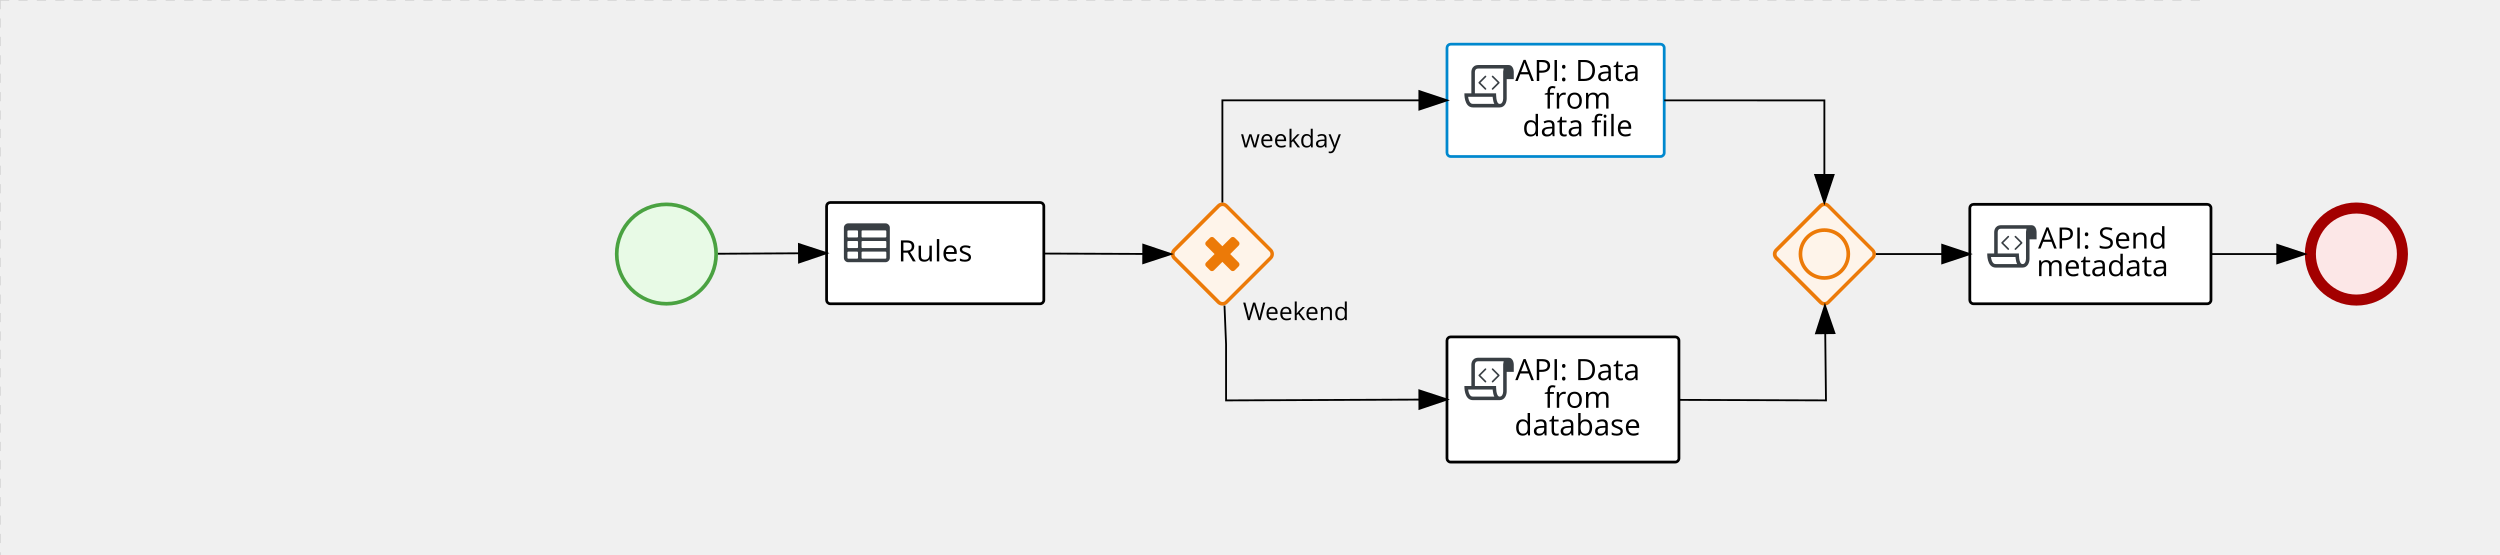
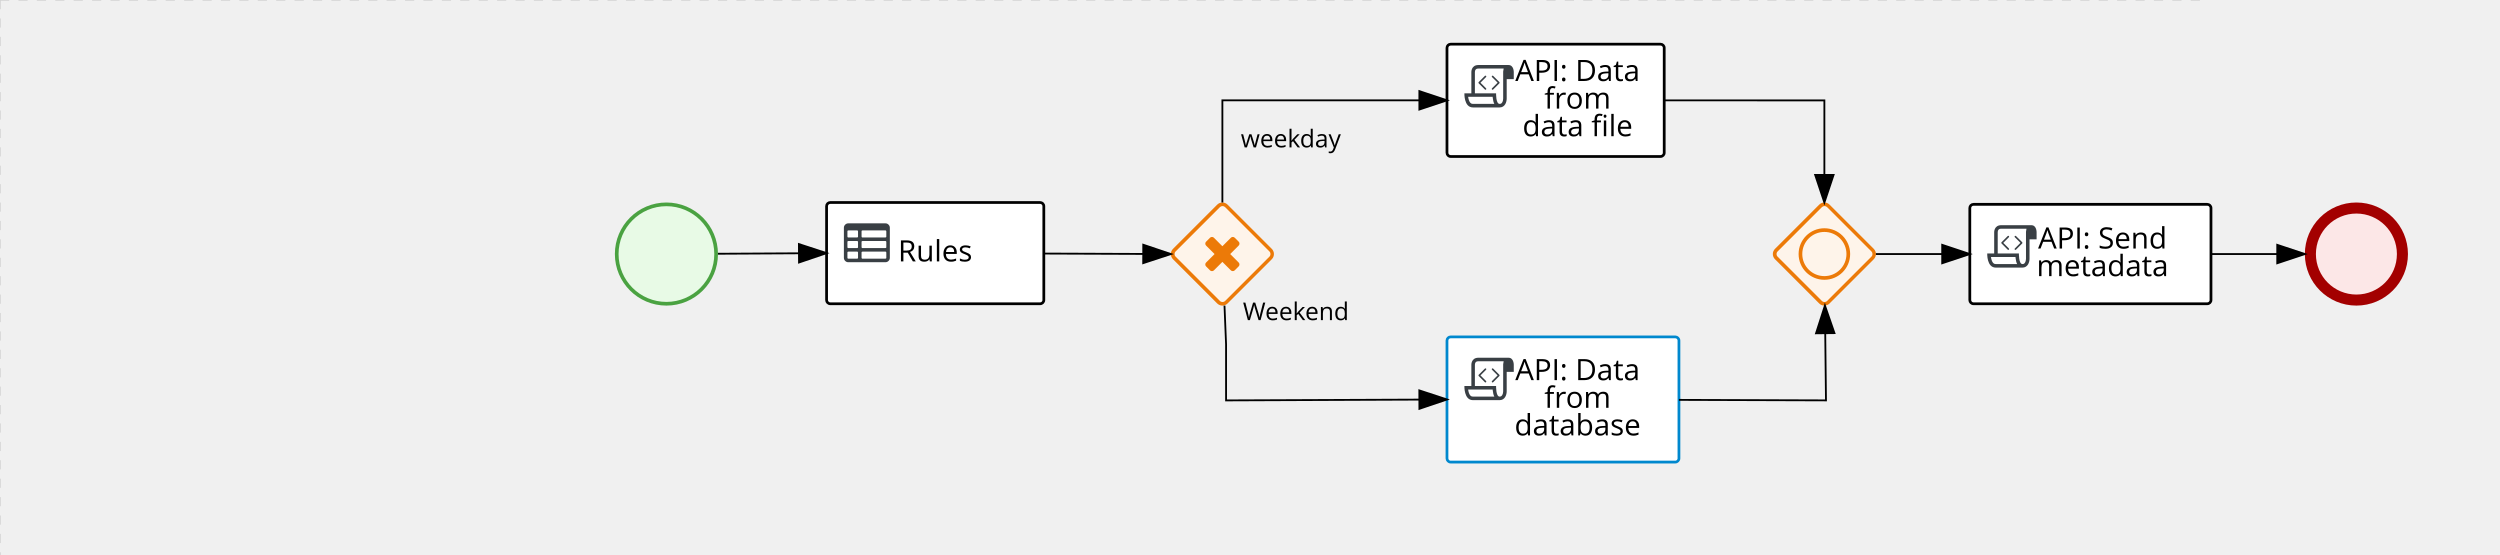
<svg xmlns="http://www.w3.org/2000/svg" version="1.1" width="1358" height="301" viewBox="0 0 1358 301">
  <defs />
  <g transform="matrix(1,0,0,1,0,0)">
    <g>
      <g>
        <g>
          <path fill="none" stroke="#d3d3d3" paint-order="fill stroke markers" d=" M 0 0 L 1200 0" stroke-miterlimit="10" stroke-opacity="0.8" stroke-dasharray="5" />
        </g>
        <g>
          <path fill="none" stroke="#d3d3d3" paint-order="fill stroke markers" d=" M 0 0 L 0 800" stroke-miterlimit="10" stroke-opacity="0.8" stroke-dasharray="5" />
        </g>
      </g>
      <g id="_12204321-AE25-4D13-A97B-856E842F6C4C" bpmn2nodeid="_12204321-AE25-4D13-A97B-856E842F6C4C" transform="matrix(1,0,0,1,1070,111)">
        <g>
          <path fill="none" stroke="none" />
        </g>
        <g transform="matrix(1,0,0,1,0,0)">
          <path fill="#ffffff" stroke="none" id="_12204321-AE25-4D13-A97B-856E842F6C4C?shapeType=BACKGROUND" paint-order="stroke fill markers" d=" M 2 0 L 129 0 L 129 0 A 2 2 0 0 1 131 2 L 131 52 L 131 52 A 2 2 0 0 1 129 54 L 2 54 L 2 54 A 2 2 0 0 1 0 52 L 0 2 L 0 2 A 2 2 0 0 1 2 0 Z" />
        </g>
        <g transform="matrix(1,0,0,1,0,0)">
          <path fill="none" stroke="#000000" id="_12204321-AE25-4D13-A97B-856E842F6C4C?shapeType=BORDER&amp;renderType=STROKE" paint-order="fill stroke markers" d=" M 2 0 L 129 0 L 129 0 A 2 2 0 0 1 131 2 L 131 52 L 131 52 A 2 2 0 0 1 129 54 L 2 54 L 2 54 A 2 2 0 0 1 0 52 L 0 2 L 0 2 A 2 2 0 0 1 2 0 Z" stroke-miterlimit="10" stroke-width="1.5" stroke-dasharray="" />
        </g>
        <g>
          <g transform="matrix(0.06,0,0,0.06,9.4,9.4)">
            <g transform="matrix(1,0,0,1,0,0)">
              <path fill="#393f44" stroke="none" id="_12204321-AE25-4D13-A97B-856E842F6C4C_task__FQFd__KwNe" paint-order="stroke fill markers" d=" M 0 0 M 197.3 130.2 C 194.4 127.3 189.6 127.3 186.7 130.2 L 130.2 186.7 C 127.3 189.6 127.3 194.4 130.2 197.3 L 186.7 253.8 C 188.1 255.3 190.1 256 192 256 C 193.9 256 195.9 255.3 197.3 253.7 C 200.2 250.8 200.2 246 197.3 243.1 L 146.2 192 L 197.3 140.8 C 200.2 137.9 200.2 133.1 197.3 130.2 Z" />
            </g>
            <g transform="matrix(1,0,0,1,0,0)">
              <path fill="#393f44" stroke="none" id="_12204321-AE25-4D13-A97B-856E842F6C4C_task__FQFd__W91P" paint-order="stroke fill markers" d=" M 0 0 M 261.3 130.2 C 258.4 127.3 253.6 127.3 250.7 130.2 C 247.8 133.1 247.8 137.9 250.7 140.8 L 301.8 191.9 L 250.7 243 C 247.8 245.9 247.8 250.7 250.7 253.6 C 252.1 255.3 254.1 256 256 256 C 257.9 256 259.9 255.3 261.3 253.8 L 317.8 197.3 C 320.7 194.4 320.7 189.6 317.8 186.7 L 261.3 130.2 Z" />
            </g>
            <g transform="matrix(1,0,0,1,0,0)">
              <path fill="#393f44" stroke="none" id="_12204321-AE25-4D13-A97B-856E842F6C4C_task__FQFd__wKhe" paint-order="stroke fill markers" d=" M 0 0 M 400 32 C 400 32 152.8 32 128 32 C 62 32 64 96 64 96 L 64 288 L 1 288 C 1 288 -4 416 78 416 L 320 416 C 368 416 384 368 384 336 C 384 314.2 384 224.4 384 160 L 448 160 L 448 96 C 448 96 449 32 400 32 Z M 0 0 M 78 383.9 C 68.5 383.9 61.6 381.1 55.5 374.9 C 43.4 362.4 37.5 339.6 34.9 320 L 256.9 320 C 257.1 322.7 257.3 325.4 257.6 328.2 C 260 351.6 264.7 370.1 271.9 383.9 L 78 383.9 L 78 383.9 Z M 0 0 M 352 336 C 352 345.9 349.6 360.3 342.9 371 C 337.2 380.1 330.4 384 320 384 C 285 384 288 288 288 288 L 96 288 L 96 96 L 96 95.9 L 96 95.1 C 96 90.6 97.6 78.3 104.7 71.2 C 106.5 69.4 111.9 64 128 64 L 356.5 64 C 354.4 72.8 352.8 81.8 352.2 89.9 C 352.2 90.5 352.1 91.1 352.1 91.7 C 352.1 92 352.1 92.3 352.1 92.6 C 352 94.8 352 96 352 96 L 352 160 L 352 336 Z" />
            </g>
          </g>
        </g>
        <g transform="matrix(1,0,0,1,35,12)">
          <text fill="#000000" stroke="none" font-family="Open Sans" font-size="12pt" font-style="normal" font-weight="normal" text-decoration="normal" x="37.086" y="12" text-anchor="middle" dominant-baseline="alphabetic">API: Send </text>
          <text fill="#000000" stroke="none" font-family="Open Sans" font-size="12pt" font-style="normal" font-weight="normal" text-decoration="normal" x="37.086" y="27" text-anchor="middle" dominant-baseline="alphabetic">metadata </text>
        </g>
      </g>
      <g id="_1E3E5133-2DA5-45D5-A5B9-5E13B86BC2F6" bpmn2nodeid="_1E3E5133-2DA5-45D5-A5B9-5E13B86BC2F6" transform="matrix(1,0,0,1,636,110)">
        <g>
          <path fill="none" stroke="none" />
        </g>
        <g transform="matrix(0.125,0,0,0.125,0,0)">
          <g transform="matrix(1,0,0,1,0,0)">
            <path fill="#fef4ea" stroke="none" id="_1E3E5133-2DA5-45D5-A5B9-5E13B86BC2F6?shapeType=BACKGROUND" paint-order="stroke fill markers" d=" M 0 0 M 224.4 4.3 C 216.4 4.3 208.4 7.3 202.3 13.4 L 13.5 202.2 C 1.3 214.4 1.3 234.2 13.5 246.4 L 202.2 435.1 C 208.3 441.2 216.4 444.2 224.3 444.2 C 232.2 444.2 240.3 441.2 246.4 435.1 L 435.1 246.4 C 447.3 234.2 447.3 214.4 435.1 202.2 L 246.5 13.4 C 240.4 7.3 232.4 4.3 224.4 4.3 L 224.4 4.3 Z" />
          </g>
          <g>
            <g transform="matrix(1,0,0,1,0,0)">
              <g transform="matrix(1,0,0,1,0,0)">
                <path fill="#ec7a08" stroke="none" id="_1E3E5133-2DA5-45D5-A5B9-5E13B86BC2F6?shapeType=BORDER&amp;renderType=FILL" paint-order="stroke fill markers" d=" M 0 0 M 20.8 212.7 L 213.3 20.2 C 219.6 13.9 229.7 13.9 235.9 20.2 L 428.4 212.7 C 434.7 219 434.7 229.1 428.4 235.3 L 235.9 427.8 C 229.6 434.1 219.5 434.1 213.3 427.8 L 20.8 235.3 C 14.5 229.1 14.5 218.9 20.8 212.7 L 20.8 212.7 Z M 0 0 M 0 224 C 0 232.1 3.1 240.3 9.3 246.5 L 201.5 438.7 C 213.9 451.1 234.1 451.1 246.5 438.7 L 438.7 246.5 C 444.9 240.3 448 232.1 448 224 C 448 215.9 444.9 207.7 438.7 201.5 L 246.5 9.3 C 234.1 -3.1 213.9 -3.1 201.5 9.3 L 9.3 201.5 C 3.1 207.7 0 215.9 0 224 L 0 224 Z" />
              </g>
            </g>
          </g>
          <g>
            <g transform="matrix(1,0,0,1,0,0)">
              <g transform="matrix(1,0,0,1,0,0)">
                <path fill="#ec7a08" stroke="none" id="_1E3E5133-2DA5-45D5-A5B9-5E13B86BC2F6_exclusive" paint-order="stroke fill markers" d=" M 0 0 M 298.2 269.2 C 298.2 272.6 297.1 275.3 294.7 277.7 L 277.7 294.7 C 275.3 297.1 272.6 298.2 269.2 298.2 C 265.8 298.2 263.1 297.1 260.7 294.7 L 224 258 L 187.2 294.8 C 184.8 297.2 182.1 298.3 178.7 298.3 C 175.3 298.3 172.6 297.2 170.2 294.8 L 153.2 277.8 C 150.8 275.4 149.7 272.7 149.7 269.3 C 149.7 265.9 150.8 263.2 153.2 260.8 L 190 224 L 153.2 187.2 C 150.8 184.8 149.7 182 149.7 178.7 C 149.7 175.3 150.8 172.5 153.2 170.2 L 170.2 153.2 C 172.6 150.8 175.3 149.7 178.7 149.7 C 182.1 149.7 184.8 150.8 187.2 153.2 L 224 190 L 260.8 153.2 C 263.2 150.8 265.9 149.7 269.3 149.7 C 272.7 149.7 275.4 150.8 277.8 153.2 L 294.8 170.2 C 297.2 172.5 298.3 175.3 298.3 178.7 C 298.3 182 297.2 184.8 294.8 187.2 L 258 224 L 294.8 260.8 C 297.1 263.1 298.2 265.9 298.2 269.2 Z" />
              </g>
            </g>
          </g>
        </g>
        <g transform="matrix(1,0,0,1,28,61)" />
      </g>
      <g id="_B6E89714-9BE5-4DC0-9287-2928A0C06E6A" bpmn2nodeid="_B6E89714-9BE5-4DC0-9287-2928A0C06E6A" transform="matrix(1,0,0,1,963,110)">
        <g>
          <path fill="none" stroke="none" />
        </g>
        <g transform="matrix(0.125,0,0,0.125,0,0)">
          <g transform="matrix(1,0,0,1,0,0)">
            <path fill="#fef4ea" stroke="none" id="_B6E89714-9BE5-4DC0-9287-2928A0C06E6A?shapeType=BACKGROUND" paint-order="stroke fill markers" d=" M 0 0 M 224.4 4.3 C 216.4 4.3 208.4 7.3 202.3 13.4 L 13.5 202.2 C 1.3 214.4 1.3 234.2 13.5 246.4 L 202.2 435.1 C 208.3 441.2 216.4 444.2 224.3 444.2 C 232.2 444.2 240.3 441.2 246.4 435.1 L 435.1 246.4 C 447.3 234.2 447.3 214.4 435.1 202.2 L 246.5 13.4 C 240.4 7.3 232.4 4.3 224.4 4.3 L 224.4 4.3 Z" />
          </g>
          <g>
            <g transform="matrix(1,0,0,1,0,0)">
              <g transform="matrix(1,0,0,1,0,0)">
                <path fill="#ec7a08" stroke="none" id="_B6E89714-9BE5-4DC0-9287-2928A0C06E6A?shapeType=BORDER&amp;renderType=FILL" paint-order="stroke fill markers" d=" M 0 0 M 20.8 212.7 L 213.3 20.2 C 219.6 13.9 229.7 13.9 235.9 20.2 L 428.4 212.7 C 434.7 219 434.7 229.1 428.4 235.3 L 235.9 427.8 C 229.6 434.1 219.5 434.1 213.3 427.8 L 20.8 235.3 C 14.5 229.1 14.5 218.9 20.8 212.7 L 20.8 212.7 Z M 0 0 M 0 224 C 0 232.1 3.1 240.3 9.3 246.5 L 201.5 438.7 C 213.9 451.1 234.1 451.1 246.5 438.7 L 438.7 246.5 C 444.9 240.3 448 232.1 448 224 C 448 215.9 444.9 207.7 438.7 201.5 L 246.5 9.3 C 234.1 -3.1 213.9 -3.1 201.5 9.3 L 9.3 201.5 C 3.1 207.7 0 215.9 0 224 L 0 224 Z" />
              </g>
            </g>
          </g>
          <g>
            <g transform="matrix(1,0,0,1,0,0)">
              <g transform="matrix(1,0,0,1,0,0)">
                <path fill="#ec7a08" stroke="none" id="_B6E89714-9BE5-4DC0-9287-2928A0C06E6A_inclusive" paint-order="stroke fill markers" d=" M 0 0 M 224 127.9 C 249.6 127.9 273.8 137.9 291.9 156 C 310 174.2 320 198.3 320 223.9 C 320 249.5 310 273.6 291.9 291.8 C 273.8 309.9 249.7 319.9 224 319.9 C 198.3 319.9 174.2 309.9 156.1 291.8 C 138 273.7 128 249.6 128 223.9 C 128 198.2 138 174.1 156.1 156 C 174.2 137.9 198.4 127.9 224 127.9 M 224 111.9 C 162.1 111.9 112 162 112 223.9 C 112 285.8 162.1 335.9 224 335.9 C 285.9 335.9 336 285.8 336 223.9 C 336 162 285.9 111.9 224 111.9 L 224 111.9 Z" />
              </g>
            </g>
          </g>
        </g>
        <g transform="matrix(1,0,0,1,28,61)" />
      </g>
      <g id="_21586C89-A3BD-4104-8111-208B55600C92" bpmn2nodeid="_21586C89-A3BD-4104-8111-208B55600C92" transform="matrix(1,0,0,1,786,24)">
        <g>
          <path fill="none" stroke="none" />
        </g>
        <g transform="matrix(1,0,0,1,0,0)">
          <path fill="#ffffff" stroke="none" id="_21586C89-A3BD-4104-8111-208B55600C92?shapeType=BACKGROUND" paint-order="stroke fill markers" d=" M 2 0 L 116 0 L 116 0 A 2 2 0 0 1 118 2 L 118 59 L 118 59 A 2 2 0 0 1 116 61 L 2 61 L 2 61 A 2 2 0 0 1 0 59 L 0 2 L 0 2 A 2 2 0 0 1 2 0 Z" />
        </g>
        <g transform="matrix(1,0,0,1,0,0)">
-           <path fill="none" stroke="rgb(0,136,206)" id="_21586C89-A3BD-4104-8111-208B55600C92?shapeType=BORDER&amp;renderType=STROKE" paint-order="fill stroke markers" d=" M 2 0 L 116 0 L 116 0 A 2 2 0 0 1 118 2 L 118 59 L 118 59 A 2 2 0 0 1 116 61 L 2 61 L 2 61 A 2 2 0 0 1 0 59 L 0 2 L 0 2 A 2 2 0 0 1 2 0 Z" stroke-miterlimit="10" stroke-width="1.5" stroke-dasharray="" />
+           <path fill="none" stroke="rgb(0,0,0)" id="_21586C89-A3BD-4104-8111-208B55600C92?shapeType=BORDER&amp;renderType=STROKE" paint-order="fill stroke markers" d=" M 2 0 L 116 0 L 116 0 A 2 2 0 0 1 118 2 L 118 59 L 118 59 A 2 2 0 0 1 116 61 L 2 61 L 2 61 A 2 2 0 0 1 0 59 L 0 2 L 0 2 A 2 2 0 0 1 2 0 Z" stroke-miterlimit="10" stroke-width="1.5" stroke-dasharray="" />
        </g>
        <g>
          <g transform="matrix(0.06,0,0,0.06,9.4,9.4)">
            <g transform="matrix(1,0,0,1,0,0)">
              <path fill="#393f44" stroke="none" id="_21586C89-A3BD-4104-8111-208B55600C92_task__FQFd__KwNe" paint-order="stroke fill markers" d=" M 0 0 M 197.3 130.2 C 194.4 127.3 189.6 127.3 186.7 130.2 L 130.2 186.7 C 127.3 189.6 127.3 194.4 130.2 197.3 L 186.7 253.8 C 188.1 255.3 190.1 256 192 256 C 193.9 256 195.9 255.3 197.3 253.7 C 200.2 250.8 200.2 246 197.3 243.1 L 146.2 192 L 197.3 140.8 C 200.2 137.9 200.2 133.1 197.3 130.2 Z" />
            </g>
            <g transform="matrix(1,0,0,1,0,0)">
              <path fill="#393f44" stroke="none" id="_21586C89-A3BD-4104-8111-208B55600C92_task__FQFd__W91P" paint-order="stroke fill markers" d=" M 0 0 M 261.3 130.2 C 258.4 127.3 253.6 127.3 250.7 130.2 C 247.8 133.1 247.8 137.9 250.7 140.8 L 301.8 191.9 L 250.7 243 C 247.8 245.9 247.8 250.7 250.7 253.6 C 252.1 255.3 254.1 256 256 256 C 257.9 256 259.9 255.3 261.3 253.8 L 317.8 197.3 C 320.7 194.4 320.7 189.6 317.8 186.7 L 261.3 130.2 Z" />
            </g>
            <g transform="matrix(1,0,0,1,0,0)">
              <path fill="#393f44" stroke="none" id="_21586C89-A3BD-4104-8111-208B55600C92_task__FQFd__wKhe" paint-order="stroke fill markers" d=" M 0 0 M 400 32 C 400 32 152.8 32 128 32 C 62 32 64 96 64 96 L 64 288 L 1 288 C 1 288 -4 416 78 416 L 320 416 C 368 416 384 368 384 336 C 384 314.2 384 224.4 384 160 L 448 160 L 448 96 C 448 96 449 32 400 32 Z M 0 0 M 78 383.9 C 68.5 383.9 61.6 381.1 55.5 374.9 C 43.4 362.4 37.5 339.6 34.9 320 L 256.9 320 C 257.1 322.7 257.3 325.4 257.6 328.2 C 260 351.6 264.7 370.1 271.9 383.9 L 78 383.9 L 78 383.9 Z M 0 0 M 352 336 C 352 345.9 349.6 360.3 342.9 371 C 337.2 380.1 330.4 384 320 384 C 285 384 288 288 288 288 L 96 288 L 96 96 L 96 95.9 L 96 95.1 C 96 90.6 97.6 78.3 104.7 71.2 C 106.5 69.4 111.9 64 128 64 L 356.5 64 C 354.4 72.8 352.8 81.8 352.2 89.9 C 352.2 90.5 352.1 91.1 352.1 91.7 C 352.1 92 352.1 92.3 352.1 92.6 C 352 94.8 352 96 352 96 L 352 160 L 352 336 Z" />
            </g>
          </g>
        </g>
        <g transform="matrix(1,0,0,1,35,8)">
          <text fill="#000000" stroke="none" font-family="Open Sans" font-size="12pt" font-style="normal" font-weight="normal" text-decoration="normal" x="35.949" y="12" text-anchor="middle" dominant-baseline="alphabetic">API: Data </text>
          <text fill="#000000" stroke="none" font-family="Open Sans" font-size="12pt" font-style="normal" font-weight="normal" text-decoration="normal" x="35.949" y="27" text-anchor="middle" dominant-baseline="alphabetic">    from     </text>
          <text fill="#000000" stroke="none" font-family="Open Sans" font-size="12pt" font-style="normal" font-weight="normal" text-decoration="normal" x="35.949" y="42" text-anchor="middle" dominant-baseline="alphabetic"> data file  </text>
        </g>
      </g>
      <g id="_AB784C3F-C09B-4F91-93B2-02F8096C4232" bpmn2nodeid="_AB784C3F-C09B-4F91-93B2-02F8096C4232" transform="matrix(1,0,0,1,786,183)">
        <g>
          <path fill="none" stroke="none" />
        </g>
        <g transform="matrix(1,0,0,1,0,0)">
          <path fill="#ffffff" stroke="none" id="_AB784C3F-C09B-4F91-93B2-02F8096C4232?shapeType=BACKGROUND" paint-order="stroke fill markers" d=" M 2 0 L 124 0 L 124 0 A 2 2 0 0 1 126 2 L 126 66 L 126 66 A 2 2 0 0 1 124 68 L 2 68 L 2 68 A 2 2 0 0 1 0 66 L 0 2 L 0 2 A 2 2 0 0 1 2 0 Z" />
        </g>
        <g transform="matrix(1,0,0,1,0,0)">
-           <path fill="none" stroke="#000000" id="_AB784C3F-C09B-4F91-93B2-02F8096C4232?shapeType=BORDER&amp;renderType=STROKE" paint-order="fill stroke markers" d=" M 2 0 L 124 0 L 124 0 A 2 2 0 0 1 126 2 L 126 66 L 126 66 A 2 2 0 0 1 124 68 L 2 68 L 2 68 A 2 2 0 0 1 0 66 L 0 2 L 0 2 A 2 2 0 0 1 2 0 Z" stroke-miterlimit="10" stroke-width="1.5" stroke-dasharray="" />
+           <path fill="none" stroke="rgb(0,136,206)" id="_AB784C3F-C09B-4F91-93B2-02F8096C4232?shapeType=BORDER&amp;renderType=STROKE" paint-order="fill stroke markers" d=" M 2 0 L 124 0 L 124 0 A 2 2 0 0 1 126 2 L 126 66 L 126 66 A 2 2 0 0 1 124 68 L 2 68 L 2 68 A 2 2 0 0 1 0 66 L 0 2 L 0 2 A 2 2 0 0 1 2 0 Z" stroke-miterlimit="10" stroke-width="1.5" stroke-dasharray="" />
        </g>
        <g>
          <g transform="matrix(0.06,0,0,0.06,9.4,9.4)">
            <g transform="matrix(1,0,0,1,0,0)">
              <path fill="#393f44" stroke="none" id="_AB784C3F-C09B-4F91-93B2-02F8096C4232_task__FQFd__KwNe" paint-order="stroke fill markers" d=" M 0 0 M 197.3 130.2 C 194.4 127.3 189.6 127.3 186.7 130.2 L 130.2 186.7 C 127.3 189.6 127.3 194.4 130.2 197.3 L 186.7 253.8 C 188.1 255.3 190.1 256 192 256 C 193.9 256 195.9 255.3 197.3 253.7 C 200.2 250.8 200.2 246 197.3 243.1 L 146.2 192 L 197.3 140.8 C 200.2 137.9 200.2 133.1 197.3 130.2 Z" />
            </g>
            <g transform="matrix(1,0,0,1,0,0)">
              <path fill="#393f44" stroke="none" id="_AB784C3F-C09B-4F91-93B2-02F8096C4232_task__FQFd__W91P" paint-order="stroke fill markers" d=" M 0 0 M 261.3 130.2 C 258.4 127.3 253.6 127.3 250.7 130.2 C 247.8 133.1 247.8 137.9 250.7 140.8 L 301.8 191.9 L 250.7 243 C 247.8 245.9 247.8 250.7 250.7 253.6 C 252.1 255.3 254.1 256 256 256 C 257.9 256 259.9 255.3 261.3 253.8 L 317.8 197.3 C 320.7 194.4 320.7 189.6 317.8 186.7 L 261.3 130.2 Z" />
            </g>
            <g transform="matrix(1,0,0,1,0,0)">
              <path fill="#393f44" stroke="none" id="_AB784C3F-C09B-4F91-93B2-02F8096C4232_task__FQFd__wKhe" paint-order="stroke fill markers" d=" M 0 0 M 400 32 C 400 32 152.8 32 128 32 C 62 32 64 96 64 96 L 64 288 L 1 288 C 1 288 -4 416 78 416 L 320 416 C 368 416 384 368 384 336 C 384 314.2 384 224.4 384 160 L 448 160 L 448 96 C 448 96 449 32 400 32 Z M 0 0 M 78 383.9 C 68.5 383.9 61.6 381.1 55.5 374.9 C 43.4 362.4 37.5 339.6 34.9 320 L 256.9 320 C 257.1 322.7 257.3 325.4 257.6 328.2 C 260 351.6 264.7 370.1 271.9 383.9 L 78 383.9 L 78 383.9 Z M 0 0 M 352 336 C 352 345.9 349.6 360.3 342.9 371 C 337.2 380.1 330.4 384 320 384 C 285 384 288 288 288 288 L 96 288 L 96 96 L 96 95.9 L 96 95.1 C 96 90.6 97.6 78.3 104.7 71.2 C 106.5 69.4 111.9 64 128 64 L 356.5 64 C 354.4 72.8 352.8 81.8 352.2 89.9 C 352.2 90.5 352.1 91.1 352.1 91.7 C 352.1 92 352.1 92.3 352.1 92.6 C 352 94.8 352 96 352 96 L 352 160 L 352 336 Z" />
            </g>
          </g>
        </g>
        <g transform="matrix(1,0,0,1,35,11.5)">
          <text fill="#000000" stroke="none" font-family="Open Sans" font-size="12pt" font-style="normal" font-weight="normal" text-decoration="normal" x="35.949" y="12" text-anchor="middle" dominant-baseline="alphabetic">API: Data </text>
          <text fill="#000000" stroke="none" font-family="Open Sans" font-size="12pt" font-style="normal" font-weight="normal" text-decoration="normal" x="35.949" y="27" text-anchor="middle" dominant-baseline="alphabetic">    from     </text>
          <text fill="#000000" stroke="none" font-family="Open Sans" font-size="12pt" font-style="normal" font-weight="normal" text-decoration="normal" x="35.949" y="42" text-anchor="middle" dominant-baseline="alphabetic">database </text>
        </g>
      </g>
      <g id="_B0AE288E-2ABE-418C-B2DB-6208A6B4DB66" bpmn2nodeid="_B0AE288E-2ABE-418C-B2DB-6208A6B4DB66" transform="matrix(1,0,0,1,334,110)">
        <g>
          <path fill="none" stroke="none" />
        </g>
        <g transform="matrix(0.125,0,0,0.125,0,0)">
          <g transform="matrix(1,0,0,1,0,0)">
            <path fill="#e8fae6" stroke="none" id="_B0AE288E-2ABE-418C-B2DB-6208A6B4DB66?shapeType=BACKGROUND" paint-order="stroke fill markers" d=" M 0 0 M 444 224 C 444 263.9 434.2 300.8 414.4 334.5 C 394.7 368.2 368 394.9 334.4 414.5 C 300.8 434.1 263.9 444 224 444 C 184.1 444 147.2 434.2 113.5 414.4 C 79.8 394.7 53.1 368 33.5 334.4 C 13.9 300.8 4 263.9 4 224 C 4 184.1 13.8 147.2 33.6 113.5 C 53.4 79.8 80.1 53.1 113.6 33.5 C 147.1 13.9 184.1 4 224 4 C 263.9 4 300.8 13.8 334.5 33.6 C 368.2 53.4 394.9 80.1 414.5 113.6 C 434.1 147.1 444 184.1 444 224 Z" />
          </g>
          <g>
            <g transform="matrix(1,0,0,1,0,0)">
              <g transform="matrix(1,0,0,1,0,0)">
                <path fill="#4aa241" stroke="none" id="_B0AE288E-2ABE-418C-B2DB-6208A6B4DB66?shapeType=BORDER&amp;renderType=FILL" paint-order="stroke fill markers" d=" M 0 0 M 224 0 C 100.3 0 0 100.3 0 224 C 0 347.7 100.3 448 224 448 C 347.7 448 448 347.7 448 224 C 448 100.3 347.7 0 224 0 Z M 0 0 M 224 432 C 109.1 432 16 338.9 16 224 C 16 109.1 109.1 16 224 16 C 338.9 16 432 109.1 432 224 C 432 338.9 338.9 432 224 432 Z" />
              </g>
            </g>
          </g>
        </g>
        <g transform="matrix(1,0,0,1,28,61)" />
      </g>
      <g id="_E64B726E-43F0-47DC-89C6-0FF375D060BB" bpmn2nodeid="_E64B726E-43F0-47DC-89C6-0FF375D060BB" transform="matrix(1,0,0,1,1252,110)">
        <g>
          <path fill="none" stroke="none" />
        </g>
        <g transform="matrix(0.125,0,0,0.125,0,0)">
          <g transform="matrix(1,0,0,1,0,0)">
            <path fill="#fce7e7" stroke="none" id="_E64B726E-43F0-47DC-89C6-0FF375D060BB?shapeType=BACKGROUND" paint-order="stroke fill markers" d=" M 0 0 M 444 224 C 444 263.9 434.2 300.8 414.4 334.5 C 394.7 368.2 368 394.9 334.4 414.5 C 300.8 434.1 263.9 444 224 444 C 184.1 444 147.2 434.2 113.5 414.4 C 79.8 394.7 53.1 368 33.5 334.4 C 13.9 300.8 4 263.9 4 224 C 4 184.1 13.8 147.2 33.6 113.5 C 53.4 79.8 80.1 53.1 113.6 33.5 C 147.1 13.9 184.1 4 224 4 C 263.9 4 300.8 13.8 334.5 33.6 C 368.2 53.4 394.9 80.1 414.5 113.6 C 434.1 147.1 444 184.1 444 224 Z" />
          </g>
          <g>
            <g transform="matrix(1,0,0,1,0,0)">
              <g transform="matrix(1,0,0,1,0,0)">
                <path fill="#a30000" stroke="none" id="_E64B726E-43F0-47DC-89C6-0FF375D060BB?shapeType=BORDER&amp;renderType=FILL" paint-order="stroke fill markers" d=" M 0 0 M 224 0 C 100.3 0 0 100.3 0 224 C 0 347.7 100.3 448 224 448 C 347.7 448 448 347.7 448 224 C 448 100.3 347.7 0 224 0 Z M 0 0 M 224 400 C 126.8 400 48 321.2 48 224 C 48 126.8 126.8 48 224 48 C 321.2 48 400 126.8 400 224 C 400 321.2 321.2 400 224 400 Z" />
              </g>
            </g>
          </g>
        </g>
        <g transform="matrix(1,0,0,1,28,61)" />
      </g>
      <g id="_6D2BEB69-629E-44F8-8B40-A94F96EC43F9" bpmn2nodeid="_6D2BEB69-629E-44F8-8B40-A94F96EC43F9" transform="matrix(1,0,0,1,449,110)">
        <g>
          <path fill="none" stroke="none" />
        </g>
        <g transform="matrix(1,0,0,1,0,0)">
          <path fill="#ffffff" stroke="none" id="_6D2BEB69-629E-44F8-8B40-A94F96EC43F9?shapeType=BACKGROUND" paint-order="stroke fill markers" d=" M 2 0 L 116 0 L 116 0 A 2 2 0 0 1 118 2 L 118 53 L 118 53 A 2 2 0 0 1 116 55 L 2 55 L 2 55 A 2 2 0 0 1 0 53 L 0 2 L 0 2 A 2 2 0 0 1 2 0 Z" />
        </g>
        <g transform="matrix(1,0,0,1,0,0)">
          <path fill="none" stroke="#000000" id="_6D2BEB69-629E-44F8-8B40-A94F96EC43F9?shapeType=BORDER&amp;renderType=STROKE" paint-order="fill stroke markers" d=" M 2 0 L 116 0 L 116 0 A 2 2 0 0 1 118 2 L 118 53 L 118 53 A 2 2 0 0 1 116 55 L 2 55 L 2 55 A 2 2 0 0 1 0 53 L 0 2 L 0 2 A 2 2 0 0 1 2 0 Z" stroke-miterlimit="10" stroke-width="1.5" stroke-dasharray="" />
        </g>
        <g>
          <g transform="matrix(0.06,0,0,0.06,9.4,9.4)">
            <g transform="matrix(1,0,0,1,0,0)">
              <path fill="#393f44" stroke="none" id="_6D2BEB69-629E-44F8-8B40-A94F96EC43F9_task__l39e__3KHJ" paint-order="stroke fill markers" d=" M 0 0 M 128 344 L 128 296 C 128 293.7 127.2 291.8 125.8 290.2 C 124.4 288.6 122.4 288 120 288 L 40 288 C 37.7 288 35.8 288.8 34.2 290.2 C 32.6 291.6 32 293.7 32 296 L 32 344 C 32 346.3 32.8 348.2 34.2 349.8 C 35.6 351.4 37.6 352 40 352 L 120 352 C 122.3 352 124.2 351.2 125.8 349.8 C 127.4 348.4 128 346.3 128 344 Z M 0 0 M 128 248 L 128 200 C 128 197.7 127.2 195.8 125.8 194.2 C 124.4 192.6 122.4 192 120 192 L 40 192 C 37.7 192 35.8 192.8 34.2 194.2 C 32.6 195.6 32 197.7 32 200 L 32 248 C 32 250.3 32.8 252.2 34.2 253.8 C 35.6 255.4 37.6 256 40 256 L 120 256 C 122.3 256 124.2 255.2 125.8 253.8 C 127.4 252.4 128 250.3 128 248 Z M 0 0 M 376 352 C 378.3 352 380.2 351.2 381.8 349.8 C 383.4 348.4 384 346.4 384 344 L 384 296 C 384 293.7 383.2 291.8 381.8 290.2 C 380.4 288.6 378.4 288 376 288 L 168 288 C 165.7 288 163.8 288.8 162.2 290.2 C 160.6 291.6 160 293.6 160 296 L 160 344 C 160 346.3 160.8 348.2 162.2 349.8 C 163.6 351.4 165.6 352 168 352 L 376 352 Z M 0 0 M 128 152 L 128 104 C 128 101.7 127.2 99.8 125.8 98.2 C 124.4 96.6 122.3 96 120 96 L 40 96 C 37.7 96 35.8 96.8 34.2 98.2 C 32.6 99.6 32 101.7 32 104 L 32 152 C 32 154.3 32.8 156.2 34.2 157.8 C 35.6 159.4 37.6 160 40 160 L 120 160 C 122.3 160 124.2 159.2 125.8 157.8 C 127.4 156.4 128 154.3 128 152 Z M 0 0 M 376 256 C 378.3 256 380.2 255.2 381.8 253.8 C 383.4 252.4 384 250.4 384 248 L 384 200 C 384 197.7 383.2 195.8 381.8 194.2 C 380.4 192.6 378.4 192 376 192 L 168 192 C 165.7 192 163.8 192.8 162.2 194.2 C 160.6 195.6 160 197.6 160 200 L 160 248 C 160 250.3 160.8 252.2 162.2 253.8 C 163.6 255.4 165.6 256 168 256 L 376 256 Z M 0 0 M 376 160 C 378.3 160 380.2 159.2 381.8 157.8 C 383.4 156.4 384 154.4 384 152 L 384 104 C 384 101.7 383.2 99.8 381.8 98.2 C 380.4 96.6 378.3 96 376 96 L 168 96 C 165.7 96 163.8 96.8 162.2 98.2 C 160.6 99.6 160 101.6 160 104 L 160 152 C 160 154.3 160.8 156.2 162.2 157.8 C 163.6 159.4 165.6 160 168 160 L 376 160 Z M 0 0 M 416 72 L 416 344 C 416 355 412.1 364.4 404.2 372.2 C 396.3 380 387 384 376 384 L 40 384 C 29 384 19.6 380.1 11.8 372.2 C 4 364.3 0 355 0 344 L 0 72 C 0 61 3.9 51.6 11.8 43.8 C 19.7 36 29 32 40 32 L 376 32 C 387 32 396.4 35.9 404.2 43.8 C 412 51.7 416 61 416 72 Z" />
            </g>
          </g>
        </g>
        <g transform="matrix(1,0,0,1,38.81641,20)">
          <text fill="#000000" stroke="none" font-family="Open Sans" font-size="12pt" font-style="normal" font-weight="normal" text-decoration="normal" x="20.184" y="12" text-anchor="middle" dominant-baseline="alphabetic">Rules</text>
        </g>
      </g>
      <g id="_17F51CD9-D425-4009-A778-58218494BABE" bpmn2nodeid="_17F51CD9-D425-4009-A778-58218494BABE">
        <g>
          <path fill="none" stroke="#000000" paint-order="fill stroke markers" d=" M 390 137.839 L 434 137.586" stroke-miterlimit="10" stroke-dasharray="" />
        </g>
        <g transform="matrix(1,0,0,1,390,137.8391)" />
        <g transform="matrix(0.005747032,0.9999835,-0.9999835,0.005747032,448.9713,132.5001)">
          <path fill="#000000" stroke="#000000" paint-order="fill stroke markers" d=" M 10 15 L 0 15 L 5 0 Z" stroke-miterlimit="10" stroke-dasharray="" />
        </g>
        <g transform="matrix(1,0,0,1,390.0575,127.6697)" />
      </g>
      <g id="_BEB00880-5CEF-4666-9BC5-C465D0930325" bpmn2nodeid="_BEB00880-5CEF-4666-9BC5-C465D0930325">
        <g>
          <path fill="none" stroke="#000000" paint-order="fill stroke markers" d=" M 567 137.73 L 621 137.941" stroke-miterlimit="10" stroke-dasharray="" />
        </g>
        <g transform="matrix(1,0,0,1,567,137.7305)" />
        <g transform="matrix(-0.00390622,0.9999924,-0.9999924,-0.00390622,636.0195,133)">
          <path fill="#000000" stroke="#000000" paint-order="fill stroke markers" d=" M 10 15 L 0 15 L 5 0 Z" stroke-miterlimit="10" stroke-dasharray="" />
        </g>
        <g transform="matrix(1,0,0,1,567.0391,127.8653)" />
      </g>
      <g id="_B7892C34-5053-41E4-AB4E-0AF00CAA7CB2" bpmn2nodeid="_B7892C34-5053-41E4-AB4E-0AF00CAA7CB2">
        <g>
          <path fill="none" stroke="#000000" paint-order="fill stroke markers" d=" M 664 110 L 664 54.5 L 771 54.5" stroke-miterlimit="10" stroke-dasharray="" />
        </g>
        <g transform="matrix(1,0,0,1,664,110)" />
        <g transform="matrix(6.123233995736766e-17,1,-1,6.123233995736766e-17,786,49.5)">
          <path fill="#000000" stroke="#000000" paint-order="fill stroke markers" d=" M 10 15 L 0 15 L 5 0 Z" stroke-miterlimit="10" stroke-dasharray="" />
        </g>
        <g transform="matrix(1,0,0,1,674,71.25)">
          <text fill="#000000" stroke="none" font-family="Open Sans" font-size="10pt" font-style="normal" font-weight="normal" text-decoration="normal" x="0" y="8.8" text-anchor="start" dominant-baseline="alphabetic">weekday</text>
        </g>
      </g>
      <g id="_DE0FB76C-C97A-4B0E-BB2A-D989B24AF016" bpmn2nodeid="_DE0FB76C-C97A-4B0E-BB2A-D989B24AF016">
        <g>
          <path fill="none" stroke="#000000" paint-order="fill stroke markers" d=" M 904 54.514 L 991 54.535 L 991 95" stroke-miterlimit="10" stroke-dasharray="" />
        </g>
        <g transform="matrix(1,0,0,1,904,54.51411)" />
        <g transform="matrix(-1,1.2246467991473532e-16,-1.2246467991473532e-16,-1,996,110)">
          <path fill="#000000" stroke="#000000" paint-order="fill stroke markers" d=" M 10 15 L 0 15 L 5 0 Z" stroke-miterlimit="10" stroke-dasharray="" />
        </g>
        <g transform="matrix(1,0,0,1,904.0024,44.52451)" />
      </g>
      <g id="_D93ACFAC-3D38-4F6F-9EAF-17CC1D8622D9" bpmn2nodeid="_D93ACFAC-3D38-4F6F-9EAF-17CC1D8622D9">
        <g>
          <path fill="none" stroke="#000000" paint-order="fill stroke markers" d=" M 1019 138 L 1055 138" stroke-miterlimit="10" stroke-dasharray="" />
        </g>
        <g transform="matrix(1,0,0,1,1019,138)" />
        <g transform="matrix(6.123233995736766e-17,1,-1,6.123233995736766e-17,1070,133)">
          <path fill="#000000" stroke="#000000" paint-order="fill stroke markers" d=" M 10 15 L 0 15 L 5 0 Z" stroke-miterlimit="10" stroke-dasharray="" />
        </g>
        <g transform="matrix(1,0,0,1,1019,128)" />
      </g>
      <g id="_06F17310-991C-4D26-A44D-69134DA2269F" bpmn2nodeid="_06F17310-991C-4D26-A44D-69134DA2269F">
        <g>
          <path fill="none" stroke="#000000" paint-order="fill stroke markers" d=" M 1201 138 L 1237 138" stroke-miterlimit="10" stroke-dasharray="" />
        </g>
        <g transform="matrix(1,0,0,1,1201,138)" />
        <g transform="matrix(6.123233995736766e-17,1,-1,6.123233995736766e-17,1252,133)">
          <path fill="#000000" stroke="#000000" paint-order="fill stroke markers" d=" M 10 15 L 0 15 L 5 0 Z" stroke-miterlimit="10" stroke-dasharray="" />
        </g>
        <g transform="matrix(1,0,0,1,1201,128)" />
      </g>
      <g id="_6D452F27-A672-4C50-934E-74E4D328145C" bpmn2nodeid="_6D452F27-A672-4C50-934E-74E4D328145C">
        <g>
          <path fill="none" stroke="#000000" paint-order="fill stroke markers" d=" M 665.143 166 L 666 187 L 666 217.5 L 771 217.062" stroke-miterlimit="10" stroke-dasharray="" />
        </g>
        <g transform="matrix(1,0,0,1,665.1429,166)" />
        <g transform="matrix(0.00416663,0.9999913,-0.9999913,0.00416663,785.9792,212)">
          <path fill="#000000" stroke="#000000" paint-order="fill stroke markers" d=" M 10 15 L 0 15 L 5 0 Z" stroke-miterlimit="10" stroke-dasharray="" />
        </g>
        <g transform="matrix(1,0,0,1,675.1345,165.0922)">
          <text fill="#000000" stroke="none" font-family="Open Sans" font-size="10pt" font-style="normal" font-weight="normal" text-decoration="normal" x="0" y="8.8" text-anchor="start" dominant-baseline="alphabetic">Weekend</text>
        </g>
      </g>
      <g id="_E441FE1C-3F98-4111-8548-B0887E1F5D8C" bpmn2nodeid="_E441FE1C-3F98-4111-8548-B0887E1F5D8C">
        <g>
          <path fill="none" stroke="#000000" paint-order="fill stroke markers" d=" M 912 217.215 L 991.869 217.487 L 991.47 180.999" stroke-miterlimit="10" stroke-dasharray="" />
        </g>
        <g transform="matrix(1,0,0,1,912,217.2148)" />
        <g transform="matrix(0.9999402,-0.01093756,0.01093756,0.9999402,986.3066,166.0547)">
          <path fill="#000000" stroke="#000000" paint-order="fill stroke markers" d=" M 10 15 L 0 15 L 5 0 Z" stroke-miterlimit="10" stroke-dasharray="" />
        </g>
        <g transform="matrix(1,0,0,1,912.0341,207.3509)" />
      </g>
      <g transform="matrix(1,0,0,1,1070,111)" />
      <g transform="matrix(1,0,0,1,636,110)" />
      <g transform="matrix(1,0,0,1,963,110)" />
-       <g transform="matrix(1,0,0,1,786,183)" />
      <g transform="matrix(1,0,0,1,334,110)" />
      <g transform="matrix(1,0,0,1,1252,110)" />
      <g transform="matrix(1,0,0,1,449,110)" />
      <g transform="matrix(1,0,0,1,786,24)" />
+       <g transform="matrix(1,0,0,1,786,183)" />
    </g>
  </g>
</svg>
